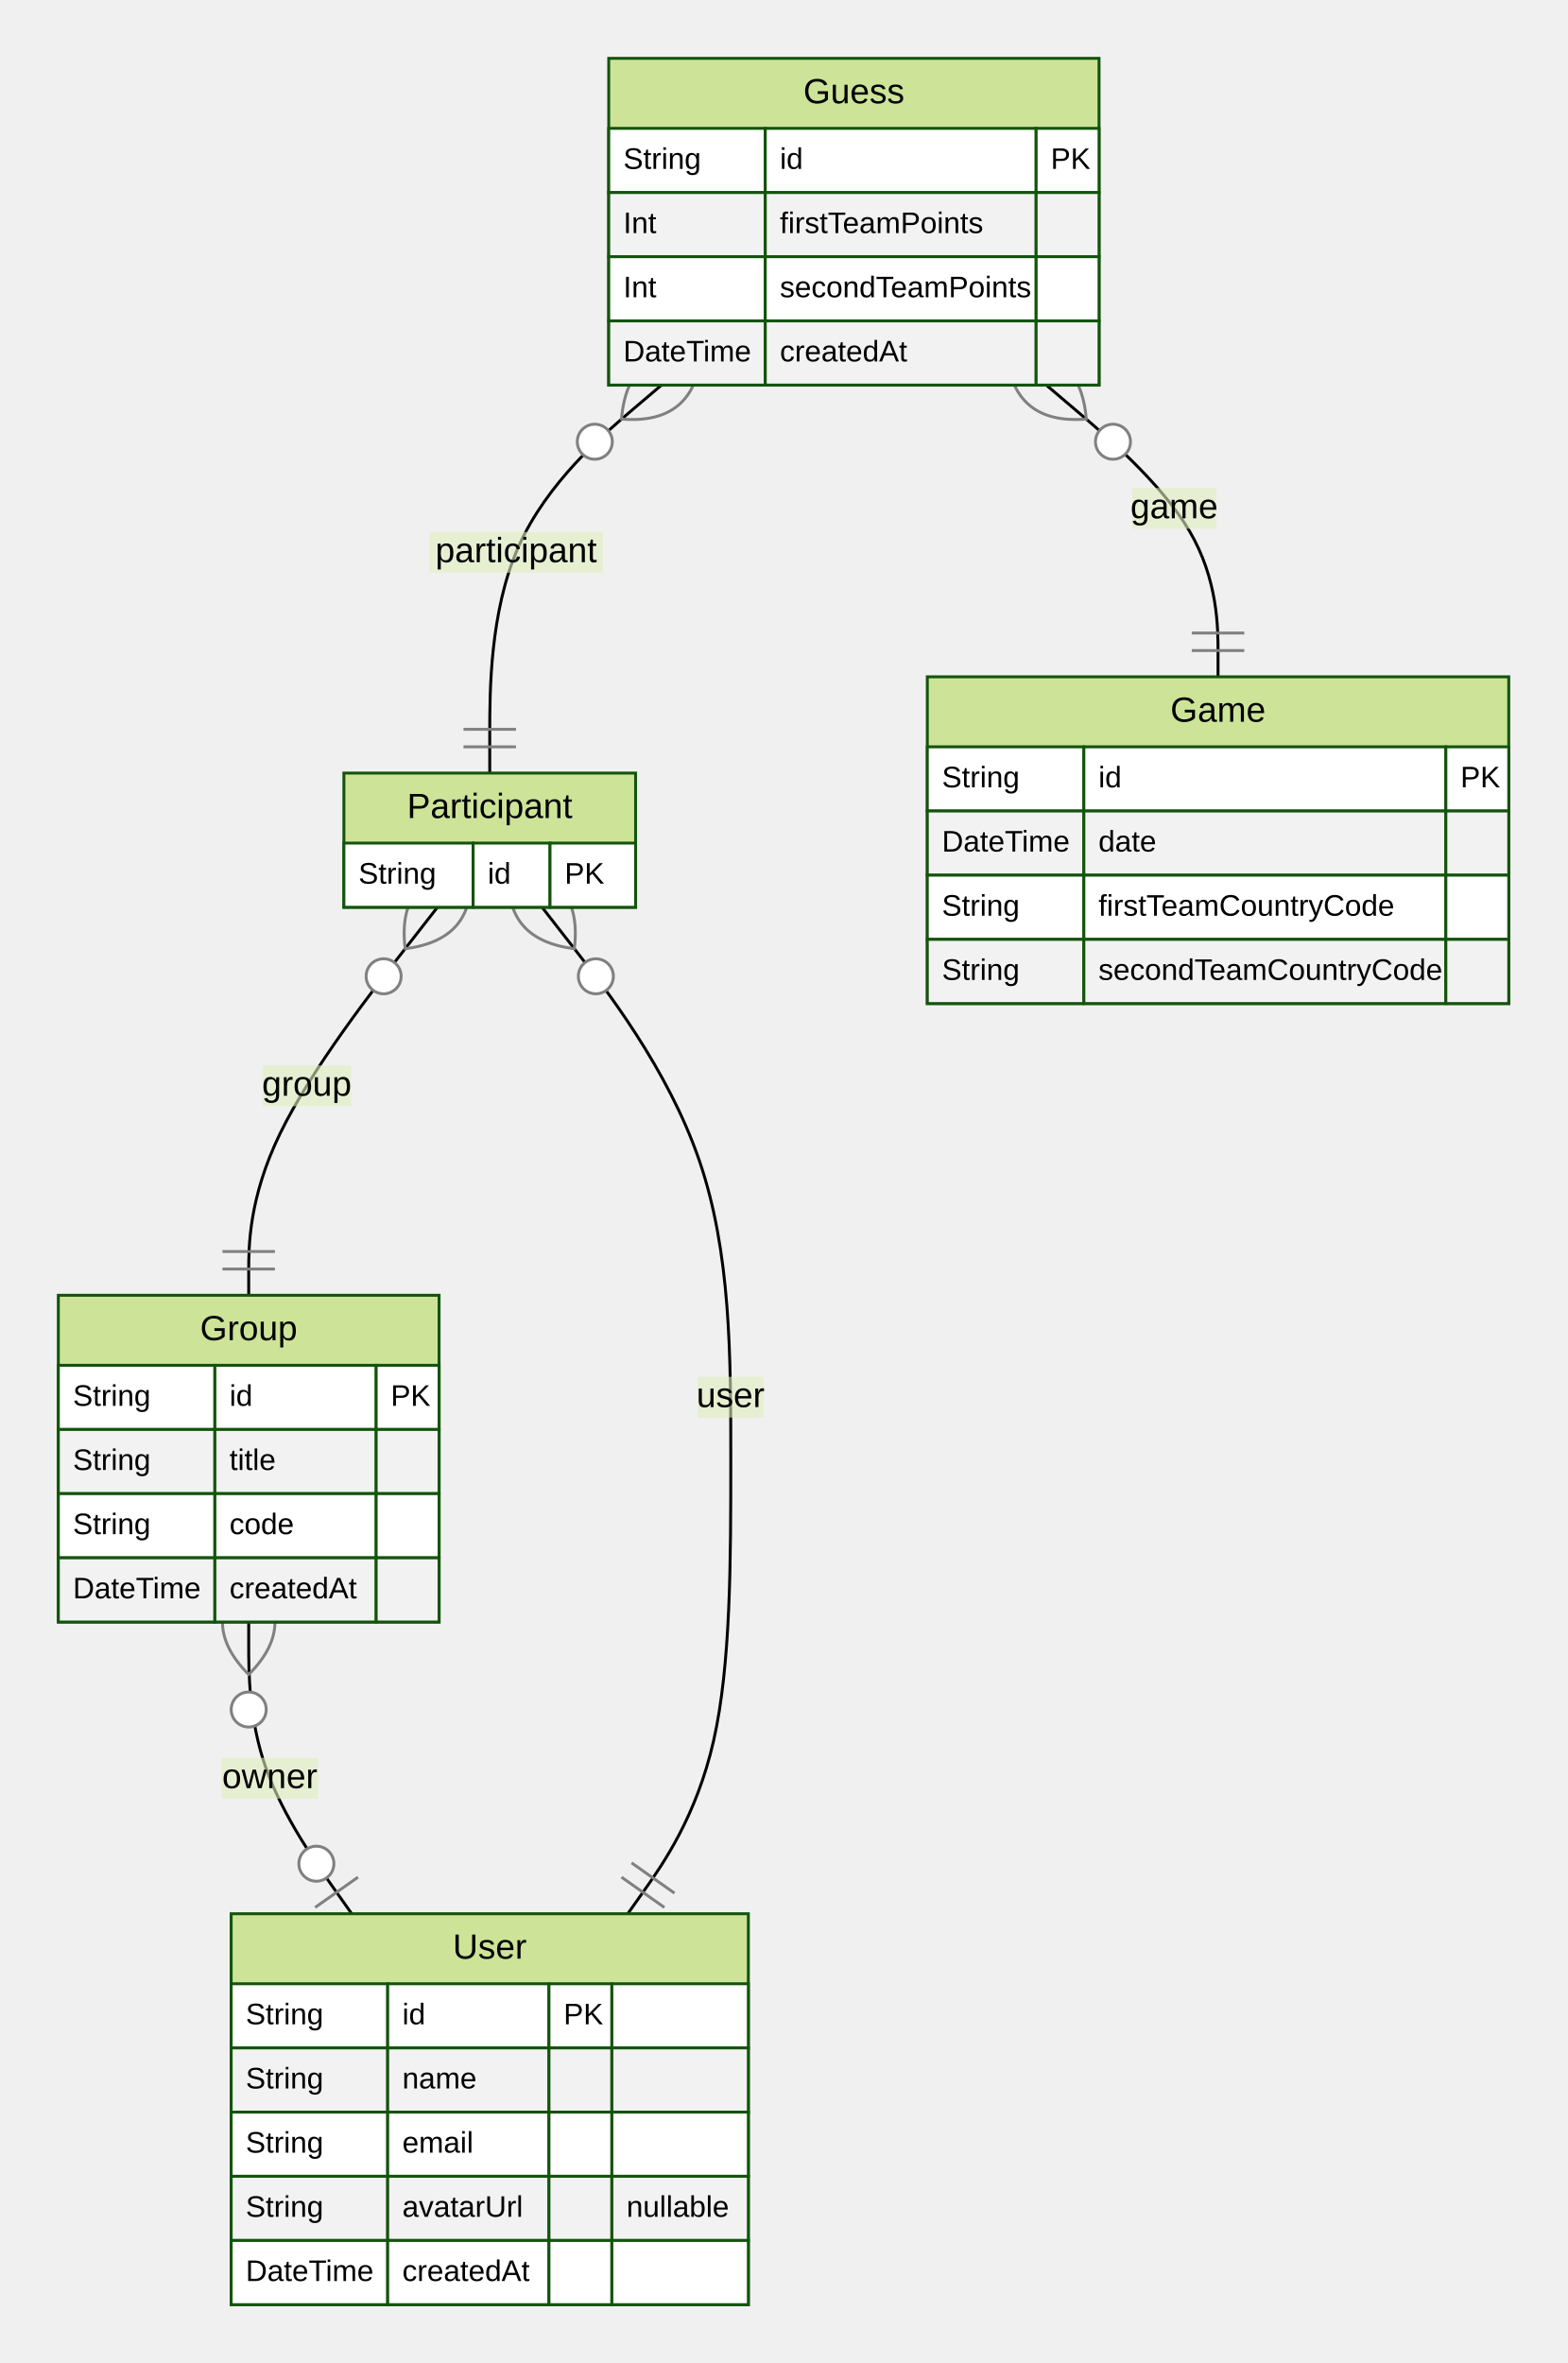
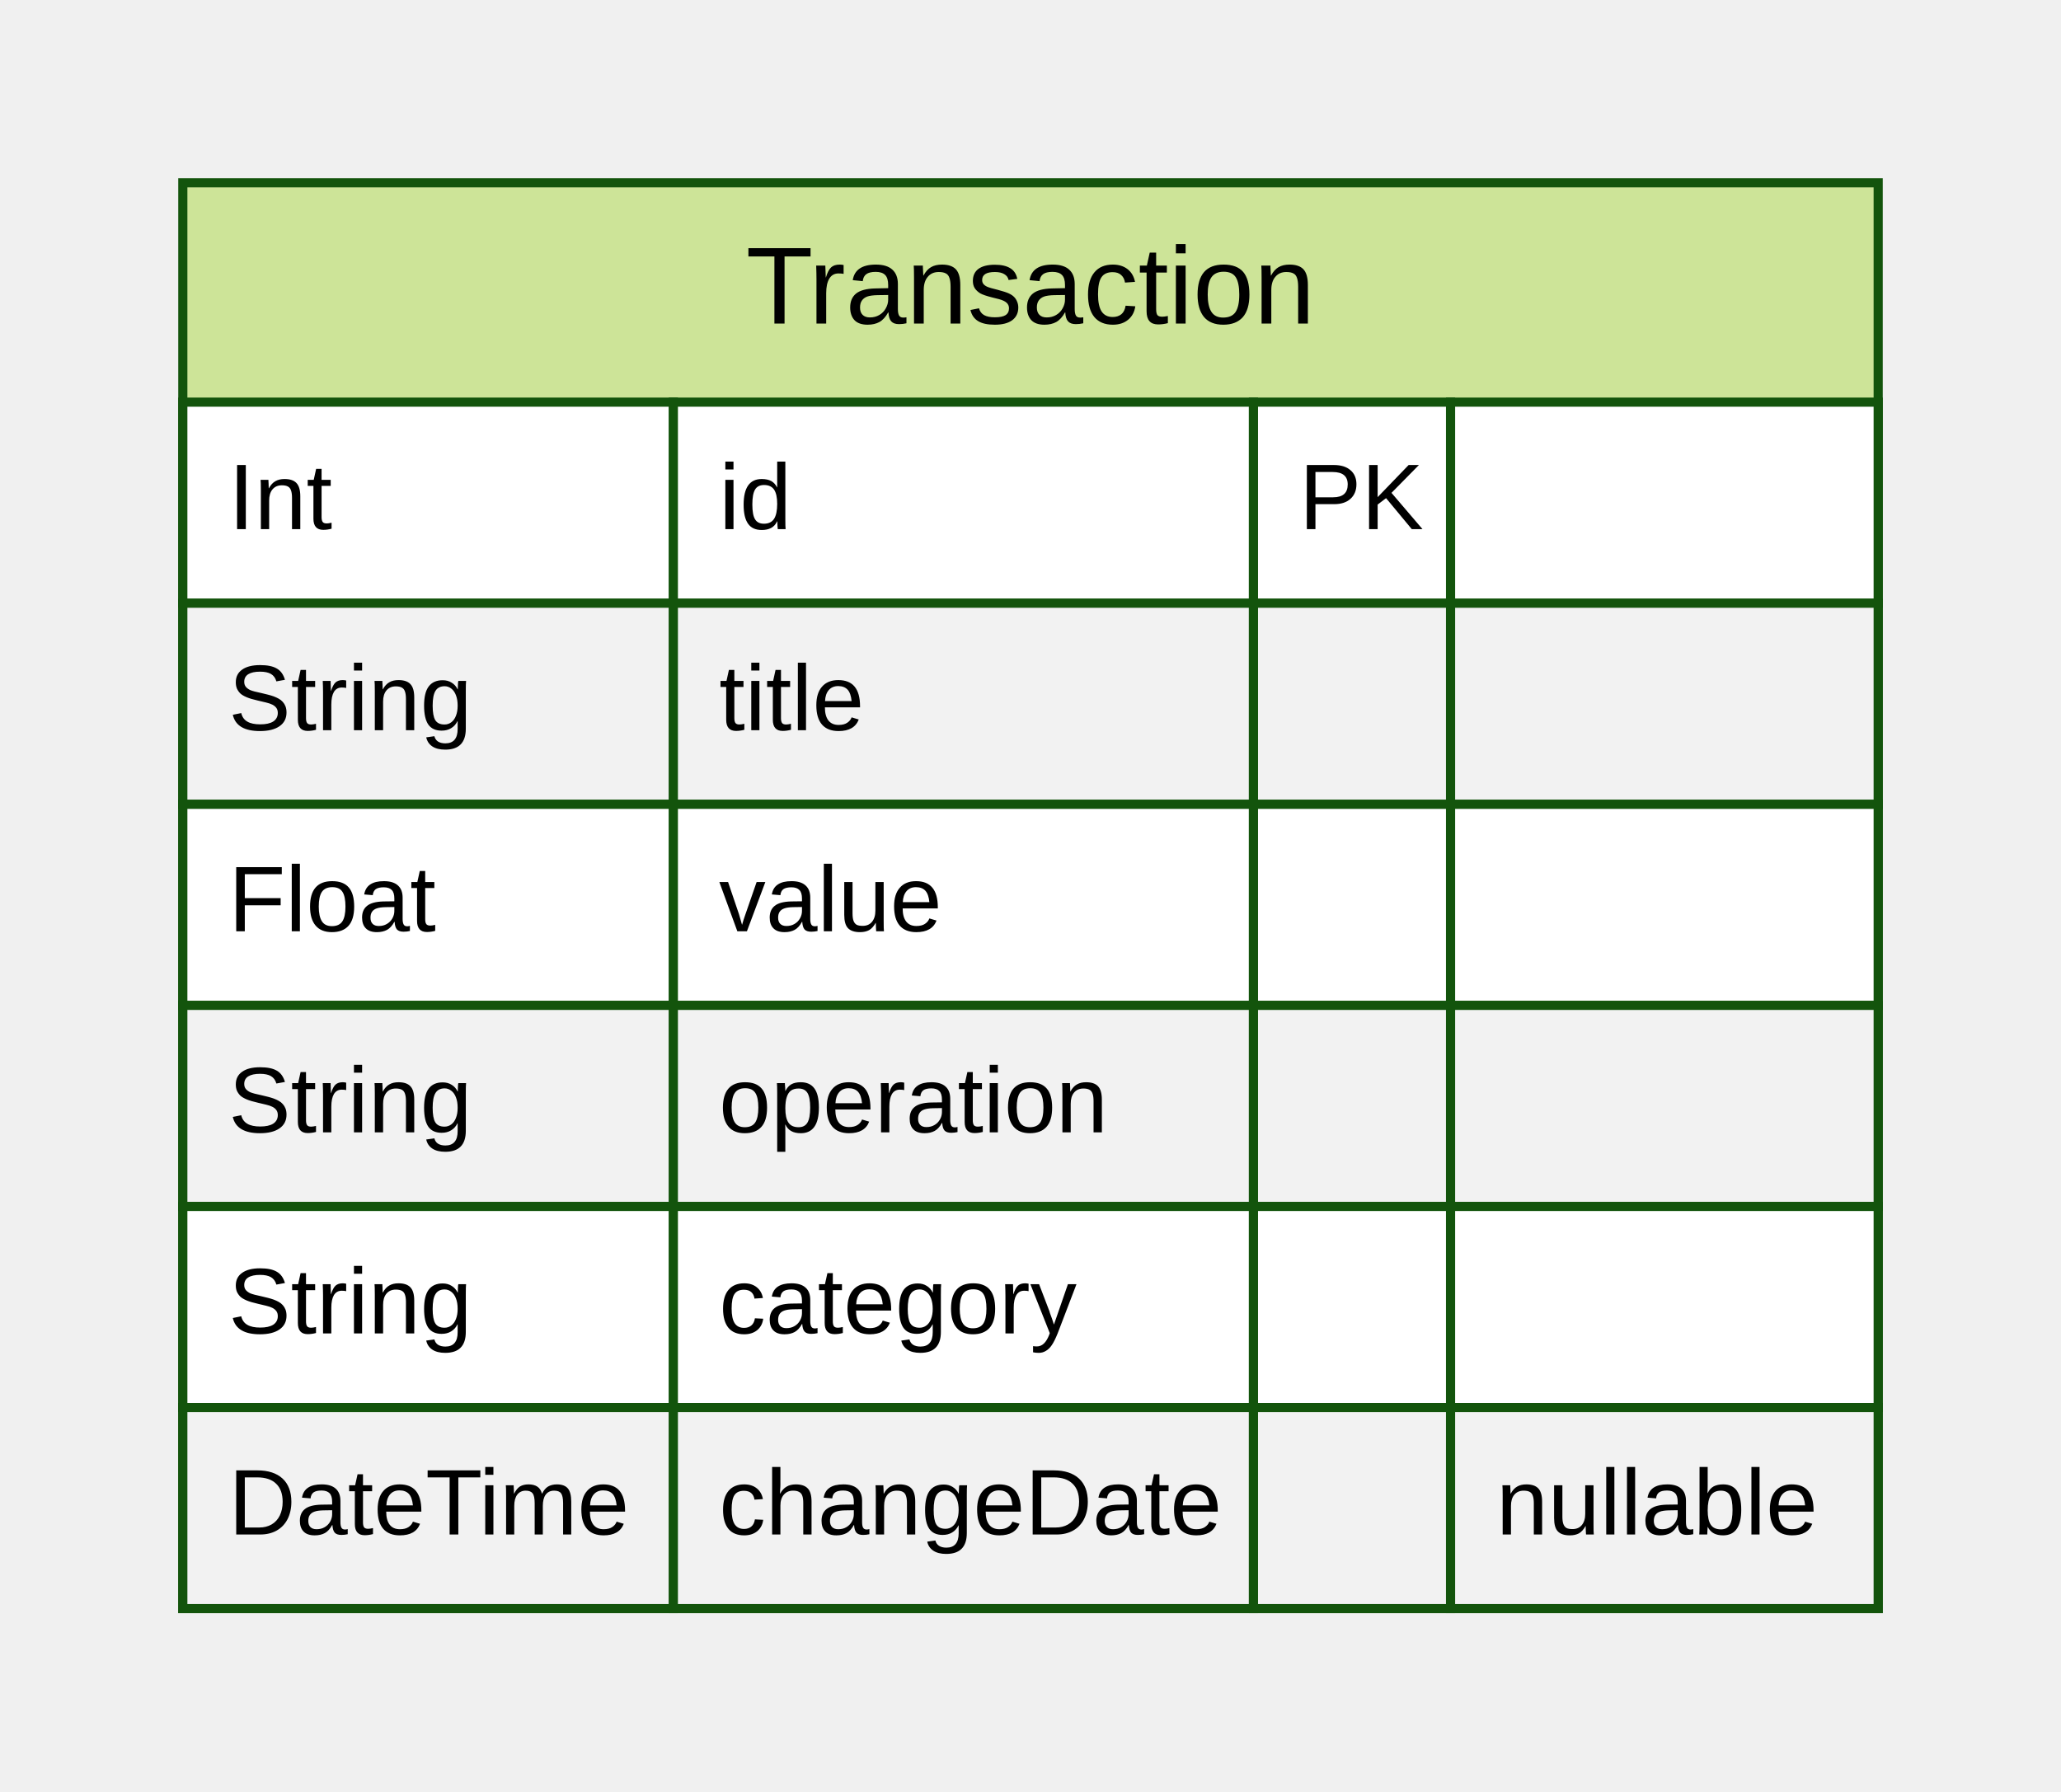
- <svg xmlns="http://www.w3.org/2000/svg" aria-labelledby="chart-title-mermaid-0 chart-desc-mermaid-0" role="img" viewBox="0 0 537.207 810" style="max-width: 537.207px; background-color: white;" width="100%" id="mermaid-0">
+ <svg xmlns="http://www.w3.org/2000/svg" aria-labelledby="chart-title-mermaid-0 chart-desc-mermaid-0" role="img" viewBox="0 0 225.469 196" style="max-width: 225.469px; background-color: white;" width="100%" id="mermaid-0">
  <style>#mermaid-0 {font-family:"trebuchet ms",verdana,arial,sans-serif;font-size:16px;fill:#000000;}#mermaid-0 .error-icon{fill:#552222;}#mermaid-0 .error-text{fill:#552222;stroke:#552222;}#mermaid-0 .edge-thickness-normal{stroke-width:2px;}#mermaid-0 .edge-thickness-thick{stroke-width:3.5px;}#mermaid-0 .edge-pattern-solid{stroke-dasharray:0;}#mermaid-0 .edge-pattern-dashed{stroke-dasharray:3;}#mermaid-0 .edge-pattern-dotted{stroke-dasharray:2;}#mermaid-0 .marker{fill:#000000;stroke:#000000;}#mermaid-0 .marker.cross{stroke:#000000;}#mermaid-0 svg{font-family:"trebuchet ms",verdana,arial,sans-serif;font-size:16px;}#mermaid-0 .entityBox{fill:#cde498;stroke:#13540c;}#mermaid-0 .attributeBoxOdd{fill:#ffffff;stroke:#13540c;}#mermaid-0 .attributeBoxEven{fill:#f2f2f2;stroke:#13540c;}#mermaid-0 .relationshipLabelBox{fill:hsl(78.158, 58.462%, 84.51%);opacity:0.7;background-color:hsl(78.158, 58.462%, 84.51%);}#mermaid-0 .relationshipLabelBox rect{opacity:0.5;}#mermaid-0 .relationshipLine{stroke:#000000;}#mermaid-0 :root{--mermaid-font-family:"trebuchet ms",verdana,arial,sans-serif;}</style>
  <g />
  <defs>
    <marker orient="auto" markerHeight="18" markerWidth="18" refY="9" refX="0" id="ONLY_ONE_START">
      <path d="M9,0 L9,18 M15,0 L15,18" fill="none" stroke="gray" />
    </marker>
  </defs>
  <defs>
    <marker orient="auto" markerHeight="18" markerWidth="18" refY="9" refX="18" id="ONLY_ONE_END">
      <path d="M3,0 L3,18 M9,0 L9,18" fill="none" stroke="gray" />
    </marker>
  </defs>
  <defs>
    <marker orient="auto" markerHeight="18" markerWidth="30" refY="9" refX="0" id="ZERO_OR_ONE_START">
      <circle r="6" cy="9" cx="21" fill="white" stroke="gray" />
      <path d="M9,0 L9,18" fill="none" stroke="gray" />
    </marker>
  </defs>
  <defs>
    <marker orient="auto" markerHeight="18" markerWidth="30" refY="9" refX="30" id="ZERO_OR_ONE_END">
      <circle r="6" cy="9" cx="9" fill="white" stroke="gray" />
      <path d="M21,0 L21,18" fill="none" stroke="gray" />
    </marker>
  </defs>
  <defs>
    <marker orient="auto" markerHeight="36" markerWidth="45" refY="18" refX="18" id="ONE_OR_MORE_START">
      <path d="M0,18 Q 18,0 36,18 Q 18,36 0,18 M42,9 L42,27" fill="none" stroke="gray" />
    </marker>
  </defs>
  <defs>
    <marker orient="auto" markerHeight="36" markerWidth="45" refY="18" refX="27" id="ONE_OR_MORE_END">
      <path d="M3,9 L3,27 M9,18 Q27,0 45,18 Q27,36 9,18" fill="none" stroke="gray" />
    </marker>
  </defs>
  <defs>
    <marker orient="auto" markerHeight="36" markerWidth="57" refY="18" refX="18" id="ZERO_OR_MORE_START">
      <circle r="6" cy="18" cx="48" fill="white" stroke="gray" />
      <path d="M0,18 Q18,0 36,18 Q18,36 0,18" fill="none" stroke="gray" />
    </marker>
  </defs>
  <defs>
    <marker orient="auto" markerHeight="36" markerWidth="57" refY="18" refX="39" id="ZERO_OR_MORE_END">
      <circle r="6" cy="18" cx="9" fill="white" stroke="gray" />
      <path d="M21,18 Q39,0 57,18 Q39,36 21,18" fill="none" stroke="gray" />
    </marker>
  </defs>
-   <path marker-start="url(#ZERO_OR_MORE_START)" marker-end="url(#ZERO_OR_ONE_END)" fill="none" stroke="gray" d="M85.258,556L85.258,564.333C85.258,572.667,85.258,589.333,91.143,606C97.028,622.667,108.799,639.333,114.684,647.667L120.569,656" class="er relationshipLine" />
-   <path marker-start="url(#ZERO_OR_MORE_START)" marker-end="url(#ONLY_ONE_END)" fill="none" stroke="gray" d="M185.816,311L196.599,324.833C207.382,338.667,228.949,366.333,239.732,397.833C250.516,429.333,250.516,464.667,250.516,500C250.516,535.333,250.516,570.667,244.63,596.667C238.745,622.667,226.975,639.333,221.089,647.667L215.204,656" class="er relationshipLine" />
-   <path marker-start="url(#ZERO_OR_MORE_START)" marker-end="url(#ONLY_ONE_END)" fill="none" stroke="gray" d="M149.958,311L139.174,324.833C128.391,338.667,106.824,366.333,96.041,388.5C85.258,410.667,85.258,427.333,85.258,435.667L85.258,444" class="er relationshipLine" />
-   <path marker-start="url(#ZERO_OR_MORE_START)" marker-end="url(#ONLY_ONE_END)" fill="none" stroke="gray" d="M226.769,132L216.955,140.333C207.141,148.667,187.514,165.333,177.7,187.5C167.887,209.667,167.887,237.333,167.887,251.167L167.887,265" class="er relationshipLine" />
-   <path marker-start="url(#ZERO_OR_MORE_START)" marker-end="url(#ONLY_ONE_END)" fill="none" stroke="gray" d="M358.665,132L368.478,140.333C378.292,148.667,397.92,165.333,407.733,182C417.547,198.667,417.547,215.333,417.547,223.667L417.547,232" class="er relationshipLine" />
-   <g transform="translate(20,444 )" id="Group">
-     <rect height="112" width="130.516" y="0" x="0" stroke="gray" fill-opacity="100%" fill="honeydew" class="er entityBox" />
-     <text transform="translate(65.25781,12)" style="font-family: &quot;trebuchet ms&quot;, verdana, arial, sans-serif;; font-size: 12px" text-anchor="middle" dominant-baseline="middle" y="0" x="0" id="entity-Group" class="er entityLabel">Group</text>
+   <g transform="translate(20,20 )" id="Transaction">
+     <rect height="156" width="185.469" y="0" x="0" stroke="gray" fill-opacity="100%" fill="honeydew" class="er entityBox" />
+     <text transform="translate(92.73438,12)" style="font-family: &quot;trebuchet ms&quot;, verdana, arial, sans-serif;; font-size: 12px" text-anchor="middle" dominant-baseline="middle" y="0" x="0" id="entity-Transaction" class="er entityLabel">Transaction</text>
    <rect height="22" width="53.664" y="24" x="0" stroke="gray" fill-opacity="100%" fill="honeydew" class="er attributeBoxOdd" />
-     <text transform="translate(5,35)" style="font-family: &quot;trebuchet ms&quot;, verdana, arial, sans-serif;; font-size: 10.2px" text-anchor="left" dominant-baseline="middle" y="0" x="0" id="entity-Group-attr-1-type" class="er entityLabel">String</text>
-     <rect height="22" width="55.289" y="24" x="53.664" stroke="gray" fill-opacity="100%" fill="honeydew" class="er attributeBoxOdd" />
-     <text transform="translate(58.66406,35)" style="font-family: &quot;trebuchet ms&quot;, verdana, arial, sans-serif;; font-size: 10.2px" text-anchor="left" dominant-baseline="middle" y="0" x="0" id="entity-Group-attr-1-name" class="er entityLabel">id</text>
-     <rect height="22" width="21.562" y="24" x="108.953" stroke="gray" fill-opacity="100%" fill="honeydew" class="er attributeBoxOdd" />
-     <text transform="translate(113.9531,35)" style="font-family: &quot;trebuchet ms&quot;, verdana, arial, sans-serif;; font-size: 10.2px" text-anchor="left" dominant-baseline="middle" y="0" x="0" id="entity-Group-attr-1-key" class="er entityLabel">PK</text>
+     <text transform="translate(5,35)" style="font-family: &quot;trebuchet ms&quot;, verdana, arial, sans-serif;; font-size: 10.2px" text-anchor="left" dominant-baseline="middle" y="0" x="0" id="entity-Transaction-attr-1-type" class="er entityLabel">Int</text>
+     <rect height="22" width="63.461" y="24" x="53.664" stroke="gray" fill-opacity="100%" fill="honeydew" class="er attributeBoxOdd" />
+     <text transform="translate(58.66406,35)" style="font-family: &quot;trebuchet ms&quot;, verdana, arial, sans-serif;; font-size: 10.2px" text-anchor="left" dominant-baseline="middle" y="0" x="0" id="entity-Transaction-attr-1-name" class="er entityLabel">id</text>
+     <rect height="22" width="21.562" y="24" x="117.125" stroke="gray" fill-opacity="100%" fill="honeydew" class="er attributeBoxOdd" />
+     <text transform="translate(122.125,35)" style="font-family: &quot;trebuchet ms&quot;, verdana, arial, sans-serif;; font-size: 10.2px" text-anchor="left" dominant-baseline="middle" y="0" x="0" id="entity-Transaction-attr-1-key" class="er entityLabel">PK</text>
+     <rect height="22" width="46.781" y="24" x="138.688" stroke="gray" fill-opacity="100%" fill="honeydew" class="er attributeBoxOdd" />
+     <text transform="translate(143.6875,35)" style="font-family: &quot;trebuchet ms&quot;, verdana, arial, sans-serif;; font-size: 10.2px" text-anchor="left" dominant-baseline="middle" y="0" x="0" id="entity-Transaction-attr-1-comment" class="er entityLabel" />
    <rect height="22" width="53.664" y="46" x="0" stroke="gray" fill-opacity="100%" fill="honeydew" class="er attributeBoxEven" />
-     <text transform="translate(5,57)" style="font-family: &quot;trebuchet ms&quot;, verdana, arial, sans-serif;; font-size: 10.2px" text-anchor="left" dominant-baseline="middle" y="0" x="0" id="entity-Group-attr-2-type" class="er entityLabel">String</text>
-     <rect height="22" width="55.289" y="46" x="53.664" stroke="gray" fill-opacity="100%" fill="honeydew" class="er attributeBoxEven" />
-     <text transform="translate(58.66406,57)" style="font-family: &quot;trebuchet ms&quot;, verdana, arial, sans-serif;; font-size: 10.2px" text-anchor="left" dominant-baseline="middle" y="0" x="0" id="entity-Group-attr-2-name" class="er entityLabel">title</text>
-     <rect height="22" width="21.562" y="46" x="108.953" stroke="gray" fill-opacity="100%" fill="honeydew" class="er attributeBoxEven" />
-     <text transform="translate(113.9531,57)" style="font-family: &quot;trebuchet ms&quot;, verdana, arial, sans-serif;; font-size: 10.2px" text-anchor="left" dominant-baseline="middle" y="0" x="0" id="entity-Group-attr-2-key" class="er entityLabel" />
+     <text transform="translate(5,57)" style="font-family: &quot;trebuchet ms&quot;, verdana, arial, sans-serif;; font-size: 10.2px" text-anchor="left" dominant-baseline="middle" y="0" x="0" id="entity-Transaction-attr-2-type" class="er entityLabel">String</text>
+     <rect height="22" width="63.461" y="46" x="53.664" stroke="gray" fill-opacity="100%" fill="honeydew" class="er attributeBoxEven" />
+     <text transform="translate(58.66406,57)" style="font-family: &quot;trebuchet ms&quot;, verdana, arial, sans-serif;; font-size: 10.2px" text-anchor="left" dominant-baseline="middle" y="0" x="0" id="entity-Transaction-attr-2-name" class="er entityLabel">title</text>
+     <rect height="22" width="21.562" y="46" x="117.125" stroke="gray" fill-opacity="100%" fill="honeydew" class="er attributeBoxEven" />
+     <text transform="translate(122.125,57)" style="font-family: &quot;trebuchet ms&quot;, verdana, arial, sans-serif;; font-size: 10.2px" text-anchor="left" dominant-baseline="middle" y="0" x="0" id="entity-Transaction-attr-2-key" class="er entityLabel" />
+     <rect height="22" width="46.781" y="46" x="138.688" stroke="gray" fill-opacity="100%" fill="honeydew" class="er attributeBoxEven" />
+     <text transform="translate(143.6875,57)" style="font-family: &quot;trebuchet ms&quot;, verdana, arial, sans-serif;; font-size: 10.2px" text-anchor="left" dominant-baseline="middle" y="0" x="0" id="entity-Transaction-attr-2-comment" class="er entityLabel" />
    <rect height="22" width="53.664" y="68" x="0" stroke="gray" fill-opacity="100%" fill="honeydew" class="er attributeBoxOdd" />
-     <text transform="translate(5,79)" style="font-family: &quot;trebuchet ms&quot;, verdana, arial, sans-serif;; font-size: 10.2px" text-anchor="left" dominant-baseline="middle" y="0" x="0" id="entity-Group-attr-3-type" class="er entityLabel">String</text>
-     <rect height="22" width="55.289" y="68" x="53.664" stroke="gray" fill-opacity="100%" fill="honeydew" class="er attributeBoxOdd" />
-     <text transform="translate(58.66406,79)" style="font-family: &quot;trebuchet ms&quot;, verdana, arial, sans-serif;; font-size: 10.2px" text-anchor="left" dominant-baseline="middle" y="0" x="0" id="entity-Group-attr-3-name" class="er entityLabel">code</text>
-     <rect height="22" width="21.562" y="68" x="108.953" stroke="gray" fill-opacity="100%" fill="honeydew" class="er attributeBoxOdd" />
-     <text transform="translate(113.9531,79)" style="font-family: &quot;trebuchet ms&quot;, verdana, arial, sans-serif;; font-size: 10.2px" text-anchor="left" dominant-baseline="middle" y="0" x="0" id="entity-Group-attr-3-key" class="er entityLabel" />
+     <text transform="translate(5,79)" style="font-family: &quot;trebuchet ms&quot;, verdana, arial, sans-serif;; font-size: 10.2px" text-anchor="left" dominant-baseline="middle" y="0" x="0" id="entity-Transaction-attr-3-type" class="er entityLabel">Float</text>
+     <rect height="22" width="63.461" y="68" x="53.664" stroke="gray" fill-opacity="100%" fill="honeydew" class="er attributeBoxOdd" />
+     <text transform="translate(58.66406,79)" style="font-family: &quot;trebuchet ms&quot;, verdana, arial, sans-serif;; font-size: 10.2px" text-anchor="left" dominant-baseline="middle" y="0" x="0" id="entity-Transaction-attr-3-name" class="er entityLabel">value</text>
+     <rect height="22" width="21.562" y="68" x="117.125" stroke="gray" fill-opacity="100%" fill="honeydew" class="er attributeBoxOdd" />
+     <text transform="translate(122.125,79)" style="font-family: &quot;trebuchet ms&quot;, verdana, arial, sans-serif;; font-size: 10.2px" text-anchor="left" dominant-baseline="middle" y="0" x="0" id="entity-Transaction-attr-3-key" class="er entityLabel" />
+     <rect height="22" width="46.781" y="68" x="138.688" stroke="gray" fill-opacity="100%" fill="honeydew" class="er attributeBoxOdd" />
+     <text transform="translate(143.6875,79)" style="font-family: &quot;trebuchet ms&quot;, verdana, arial, sans-serif;; font-size: 10.2px" text-anchor="left" dominant-baseline="middle" y="0" x="0" id="entity-Transaction-attr-3-comment" class="er entityLabel" />
    <rect height="22" width="53.664" y="90" x="0" stroke="gray" fill-opacity="100%" fill="honeydew" class="er attributeBoxEven" />
-     <text transform="translate(5,101)" style="font-family: &quot;trebuchet ms&quot;, verdana, arial, sans-serif;; font-size: 10.2px" text-anchor="left" dominant-baseline="middle" y="0" x="0" id="entity-Group-attr-4-type" class="er entityLabel">DateTime</text>
-     <rect height="22" width="55.289" y="90" x="53.664" stroke="gray" fill-opacity="100%" fill="honeydew" class="er attributeBoxEven" />
-     <text transform="translate(58.66406,101)" style="font-family: &quot;trebuchet ms&quot;, verdana, arial, sans-serif;; font-size: 10.2px" text-anchor="left" dominant-baseline="middle" y="0" x="0" id="entity-Group-attr-4-name" class="er entityLabel">createdAt</text>
-     <rect height="22" width="21.562" y="90" x="108.953" stroke="gray" fill-opacity="100%" fill="honeydew" class="er attributeBoxEven" />
-     <text transform="translate(113.9531,101)" style="font-family: &quot;trebuchet ms&quot;, verdana, arial, sans-serif;; font-size: 10.2px" text-anchor="left" dominant-baseline="middle" y="0" x="0" id="entity-Group-attr-4-key" class="er entityLabel" />
+     <text transform="translate(5,101)" style="font-family: &quot;trebuchet ms&quot;, verdana, arial, sans-serif;; font-size: 10.2px" text-anchor="left" dominant-baseline="middle" y="0" x="0" id="entity-Transaction-attr-4-type" class="er entityLabel">String</text>
+     <rect height="22" width="63.461" y="90" x="53.664" stroke="gray" fill-opacity="100%" fill="honeydew" class="er attributeBoxEven" />
+     <text transform="translate(58.66406,101)" style="font-family: &quot;trebuchet ms&quot;, verdana, arial, sans-serif;; font-size: 10.2px" text-anchor="left" dominant-baseline="middle" y="0" x="0" id="entity-Transaction-attr-4-name" class="er entityLabel">operation</text>
+     <rect height="22" width="21.562" y="90" x="117.125" stroke="gray" fill-opacity="100%" fill="honeydew" class="er attributeBoxEven" />
+     <text transform="translate(122.125,101)" style="font-family: &quot;trebuchet ms&quot;, verdana, arial, sans-serif;; font-size: 10.2px" text-anchor="left" dominant-baseline="middle" y="0" x="0" id="entity-Transaction-attr-4-key" class="er entityLabel" />
+     <rect height="22" width="46.781" y="90" x="138.688" stroke="gray" fill-opacity="100%" fill="honeydew" class="er attributeBoxEven" />
+     <text transform="translate(143.6875,101)" style="font-family: &quot;trebuchet ms&quot;, verdana, arial, sans-serif;; font-size: 10.2px" text-anchor="left" dominant-baseline="middle" y="0" x="0" id="entity-Transaction-attr-4-comment" class="er entityLabel" />
+     <rect height="22" width="53.664" y="112" x="0" stroke="gray" fill-opacity="100%" fill="honeydew" class="er attributeBoxOdd" />
+     <text transform="translate(5,123)" style="font-family: &quot;trebuchet ms&quot;, verdana, arial, sans-serif;; font-size: 10.2px" text-anchor="left" dominant-baseline="middle" y="0" x="0" id="entity-Transaction-attr-5-type" class="er entityLabel">String</text>
+     <rect height="22" width="63.461" y="112" x="53.664" stroke="gray" fill-opacity="100%" fill="honeydew" class="er attributeBoxOdd" />
+     <text transform="translate(58.66406,123)" style="font-family: &quot;trebuchet ms&quot;, verdana, arial, sans-serif;; font-size: 10.2px" text-anchor="left" dominant-baseline="middle" y="0" x="0" id="entity-Transaction-attr-5-name" class="er entityLabel">category</text>
+     <rect height="22" width="21.562" y="112" x="117.125" stroke="gray" fill-opacity="100%" fill="honeydew" class="er attributeBoxOdd" />
+     <text transform="translate(122.125,123)" style="font-family: &quot;trebuchet ms&quot;, verdana, arial, sans-serif;; font-size: 10.2px" text-anchor="left" dominant-baseline="middle" y="0" x="0" id="entity-Transaction-attr-5-key" class="er entityLabel" />
+     <rect height="22" width="46.781" y="112" x="138.688" stroke="gray" fill-opacity="100%" fill="honeydew" class="er attributeBoxOdd" />
+     <text transform="translate(143.6875,123)" style="font-family: &quot;trebuchet ms&quot;, verdana, arial, sans-serif;; font-size: 10.2px" text-anchor="left" dominant-baseline="middle" y="0" x="0" id="entity-Transaction-attr-5-comment" class="er entityLabel" />
+     <rect height="22" width="53.664" y="134" x="0" stroke="gray" fill-opacity="100%" fill="honeydew" class="er attributeBoxEven" />
+     <text transform="translate(5,145)" style="font-family: &quot;trebuchet ms&quot;, verdana, arial, sans-serif;; font-size: 10.2px" text-anchor="left" dominant-baseline="middle" y="0" x="0" id="entity-Transaction-attr-6-type" class="er entityLabel">DateTime</text>
+     <rect height="22" width="63.461" y="134" x="53.664" stroke="gray" fill-opacity="100%" fill="honeydew" class="er attributeBoxEven" />
+     <text transform="translate(58.66406,145)" style="font-family: &quot;trebuchet ms&quot;, verdana, arial, sans-serif;; font-size: 10.2px" text-anchor="left" dominant-baseline="middle" y="0" x="0" id="entity-Transaction-attr-6-name" class="er entityLabel">changeDate</text>
+     <rect height="22" width="21.562" y="134" x="117.125" stroke="gray" fill-opacity="100%" fill="honeydew" class="er attributeBoxEven" />
+     <text transform="translate(122.125,145)" style="font-family: &quot;trebuchet ms&quot;, verdana, arial, sans-serif;; font-size: 10.2px" text-anchor="left" dominant-baseline="middle" y="0" x="0" id="entity-Transaction-attr-6-key" class="er entityLabel" />
+     <rect height="22" width="46.781" y="134" x="138.688" stroke="gray" fill-opacity="100%" fill="honeydew" class="er attributeBoxEven" />
+     <text transform="translate(143.6875,145)" style="font-family: &quot;trebuchet ms&quot;, verdana, arial, sans-serif;; font-size: 10.2px" text-anchor="left" dominant-baseline="middle" y="0" x="0" id="entity-Transaction-attr-6-comment" class="er entityLabel">nullable</text>
  </g>
-   <g transform="translate(117.8867,265 )" id="Participant">
-     <rect height="46" width="100" y="0" x="0" stroke="gray" fill-opacity="100%" fill="honeydew" class="er entityBox" />
-     <text transform="translate(50,12)" style="font-family: &quot;trebuchet ms&quot;, verdana, arial, sans-serif;; font-size: 12px" text-anchor="middle" dominant-baseline="middle" y="0" x="0" id="entity-Participant" class="er entityLabel">Participant</text>
-     <rect height="22" width="44.297" y="24" x="0" stroke="gray" fill-opacity="100%" fill="honeydew" class="er attributeBoxOdd" />
-     <text transform="translate(5,35)" style="font-family: &quot;trebuchet ms&quot;, verdana, arial, sans-serif;; font-size: 10.2px" text-anchor="left" dominant-baseline="middle" y="0" x="0" id="entity-Participant-attr-1-type" class="er entityLabel">String</text>
-     <rect height="22" width="26.367" y="24" x="44.297" stroke="gray" fill-opacity="100%" fill="honeydew" class="er attributeBoxOdd" />
-     <text transform="translate(49.29688,35)" style="font-family: &quot;trebuchet ms&quot;, verdana, arial, sans-serif;; font-size: 10.2px" text-anchor="left" dominant-baseline="middle" y="0" x="0" id="entity-Participant-attr-1-name" class="er entityLabel">id</text>
-     <rect height="22" width="29.336" y="24" x="70.664" stroke="gray" fill-opacity="100%" fill="honeydew" class="er attributeBoxOdd" />
-     <text transform="translate(75.66406,35)" style="font-family: &quot;trebuchet ms&quot;, verdana, arial, sans-serif;; font-size: 10.2px" text-anchor="left" dominant-baseline="middle" y="0" x="0" id="entity-Participant-attr-1-key" class="er entityLabel">PK</text>
-   </g>
-   <g transform="translate(79.23828,656 )" id="User">
-     <rect height="134" width="177.297" y="0" x="0" stroke="gray" fill-opacity="100%" fill="honeydew" class="er entityBox" />
-     <text transform="translate(88.64844,12)" style="font-family: &quot;trebuchet ms&quot;, verdana, arial, sans-serif;; font-size: 12px" text-anchor="middle" dominant-baseline="middle" y="0" x="0" id="entity-User" class="er entityLabel">User</text>
-     <rect height="22" width="53.664" y="24" x="0" stroke="gray" fill-opacity="100%" fill="honeydew" class="er attributeBoxOdd" />
-     <text transform="translate(5,35)" style="font-family: &quot;trebuchet ms&quot;, verdana, arial, sans-serif;; font-size: 10.2px" text-anchor="left" dominant-baseline="middle" y="0" x="0" id="entity-User-attr-1-type" class="er entityLabel">String</text>
-     <rect height="22" width="55.289" y="24" x="53.664" stroke="gray" fill-opacity="100%" fill="honeydew" class="er attributeBoxOdd" />
-     <text transform="translate(58.66406,35)" style="font-family: &quot;trebuchet ms&quot;, verdana, arial, sans-serif;; font-size: 10.2px" text-anchor="left" dominant-baseline="middle" y="0" x="0" id="entity-User-attr-1-name" class="er entityLabel">id</text>
-     <rect height="22" width="21.562" y="24" x="108.953" stroke="gray" fill-opacity="100%" fill="honeydew" class="er attributeBoxOdd" />
-     <text transform="translate(113.9531,35)" style="font-family: &quot;trebuchet ms&quot;, verdana, arial, sans-serif;; font-size: 10.2px" text-anchor="left" dominant-baseline="middle" y="0" x="0" id="entity-User-attr-1-key" class="er entityLabel">PK</text>
-     <rect height="22" width="46.781" y="24" x="130.516" stroke="gray" fill-opacity="100%" fill="honeydew" class="er attributeBoxOdd" />
-     <text transform="translate(135.5156,35)" style="font-family: &quot;trebuchet ms&quot;, verdana, arial, sans-serif;; font-size: 10.2px" text-anchor="left" dominant-baseline="middle" y="0" x="0" id="entity-User-attr-1-comment" class="er entityLabel" />
-     <rect height="22" width="53.664" y="46" x="0" stroke="gray" fill-opacity="100%" fill="honeydew" class="er attributeBoxEven" />
-     <text transform="translate(5,57)" style="font-family: &quot;trebuchet ms&quot;, verdana, arial, sans-serif;; font-size: 10.2px" text-anchor="left" dominant-baseline="middle" y="0" x="0" id="entity-User-attr-2-type" class="er entityLabel">String</text>
-     <rect height="22" width="55.289" y="46" x="53.664" stroke="gray" fill-opacity="100%" fill="honeydew" class="er attributeBoxEven" />
-     <text transform="translate(58.66406,57)" style="font-family: &quot;trebuchet ms&quot;, verdana, arial, sans-serif;; font-size: 10.2px" text-anchor="left" dominant-baseline="middle" y="0" x="0" id="entity-User-attr-2-name" class="er entityLabel">name</text>
-     <rect height="22" width="21.562" y="46" x="108.953" stroke="gray" fill-opacity="100%" fill="honeydew" class="er attributeBoxEven" />
-     <text transform="translate(113.9531,57)" style="font-family: &quot;trebuchet ms&quot;, verdana, arial, sans-serif;; font-size: 10.2px" text-anchor="left" dominant-baseline="middle" y="0" x="0" id="entity-User-attr-2-key" class="er entityLabel" />
-     <rect height="22" width="46.781" y="46" x="130.516" stroke="gray" fill-opacity="100%" fill="honeydew" class="er attributeBoxEven" />
-     <text transform="translate(135.5156,57)" style="font-family: &quot;trebuchet ms&quot;, verdana, arial, sans-serif;; font-size: 10.2px" text-anchor="left" dominant-baseline="middle" y="0" x="0" id="entity-User-attr-2-comment" class="er entityLabel" />
-     <rect height="22" width="53.664" y="68" x="0" stroke="gray" fill-opacity="100%" fill="honeydew" class="er attributeBoxOdd" />
-     <text transform="translate(5,79)" style="font-family: &quot;trebuchet ms&quot;, verdana, arial, sans-serif;; font-size: 10.2px" text-anchor="left" dominant-baseline="middle" y="0" x="0" id="entity-User-attr-3-type" class="er entityLabel">String</text>
-     <rect height="22" width="55.289" y="68" x="53.664" stroke="gray" fill-opacity="100%" fill="honeydew" class="er attributeBoxOdd" />
-     <text transform="translate(58.66406,79)" style="font-family: &quot;trebuchet ms&quot;, verdana, arial, sans-serif;; font-size: 10.2px" text-anchor="left" dominant-baseline="middle" y="0" x="0" id="entity-User-attr-3-name" class="er entityLabel">email</text>
-     <rect height="22" width="21.562" y="68" x="108.953" stroke="gray" fill-opacity="100%" fill="honeydew" class="er attributeBoxOdd" />
-     <text transform="translate(113.9531,79)" style="font-family: &quot;trebuchet ms&quot;, verdana, arial, sans-serif;; font-size: 10.2px" text-anchor="left" dominant-baseline="middle" y="0" x="0" id="entity-User-attr-3-key" class="er entityLabel" />
-     <rect height="22" width="46.781" y="68" x="130.516" stroke="gray" fill-opacity="100%" fill="honeydew" class="er attributeBoxOdd" />
-     <text transform="translate(135.5156,79)" style="font-family: &quot;trebuchet ms&quot;, verdana, arial, sans-serif;; font-size: 10.2px" text-anchor="left" dominant-baseline="middle" y="0" x="0" id="entity-User-attr-3-comment" class="er entityLabel" />
-     <rect height="22" width="53.664" y="90" x="0" stroke="gray" fill-opacity="100%" fill="honeydew" class="er attributeBoxEven" />
-     <text transform="translate(5,101)" style="font-family: &quot;trebuchet ms&quot;, verdana, arial, sans-serif;; font-size: 10.2px" text-anchor="left" dominant-baseline="middle" y="0" x="0" id="entity-User-attr-4-type" class="er entityLabel">String</text>
-     <rect height="22" width="55.289" y="90" x="53.664" stroke="gray" fill-opacity="100%" fill="honeydew" class="er attributeBoxEven" />
-     <text transform="translate(58.66406,101)" style="font-family: &quot;trebuchet ms&quot;, verdana, arial, sans-serif;; font-size: 10.2px" text-anchor="left" dominant-baseline="middle" y="0" x="0" id="entity-User-attr-4-name" class="er entityLabel">avatarUrl</text>
-     <rect height="22" width="21.562" y="90" x="108.953" stroke="gray" fill-opacity="100%" fill="honeydew" class="er attributeBoxEven" />
-     <text transform="translate(113.9531,101)" style="font-family: &quot;trebuchet ms&quot;, verdana, arial, sans-serif;; font-size: 10.2px" text-anchor="left" dominant-baseline="middle" y="0" x="0" id="entity-User-attr-4-key" class="er entityLabel" />
-     <rect height="22" width="46.781" y="90" x="130.516" stroke="gray" fill-opacity="100%" fill="honeydew" class="er attributeBoxEven" />
-     <text transform="translate(135.5156,101)" style="font-family: &quot;trebuchet ms&quot;, verdana, arial, sans-serif;; font-size: 10.2px" text-anchor="left" dominant-baseline="middle" y="0" x="0" id="entity-User-attr-4-comment" class="er entityLabel">nullable</text>
-     <rect height="22" width="53.664" y="112" x="0" stroke="gray" fill-opacity="100%" fill="honeydew" class="er attributeBoxOdd" />
-     <text transform="translate(5,123)" style="font-family: &quot;trebuchet ms&quot;, verdana, arial, sans-serif;; font-size: 10.2px" text-anchor="left" dominant-baseline="middle" y="0" x="0" id="entity-User-attr-5-type" class="er entityLabel">DateTime</text>
-     <rect height="22" width="55.289" y="112" x="53.664" stroke="gray" fill-opacity="100%" fill="honeydew" class="er attributeBoxOdd" />
-     <text transform="translate(58.66406,123)" style="font-family: &quot;trebuchet ms&quot;, verdana, arial, sans-serif;; font-size: 10.2px" text-anchor="left" dominant-baseline="middle" y="0" x="0" id="entity-User-attr-5-name" class="er entityLabel">createdAt</text>
-     <rect height="22" width="21.562" y="112" x="108.953" stroke="gray" fill-opacity="100%" fill="honeydew" class="er attributeBoxOdd" />
-     <text transform="translate(113.9531,123)" style="font-family: &quot;trebuchet ms&quot;, verdana, arial, sans-serif;; font-size: 10.2px" text-anchor="left" dominant-baseline="middle" y="0" x="0" id="entity-User-attr-5-key" class="er entityLabel" />
-     <rect height="22" width="46.781" y="112" x="130.516" stroke="gray" fill-opacity="100%" fill="honeydew" class="er attributeBoxOdd" />
-     <text transform="translate(135.5156,123)" style="font-family: &quot;trebuchet ms&quot;, verdana, arial, sans-serif;; font-size: 10.2px" text-anchor="left" dominant-baseline="middle" y="0" x="0" id="entity-User-attr-5-comment" class="er entityLabel" />
-   </g>
-   <g transform="translate(317.8867,232 )" id="Game">
-     <rect height="112" width="199.32" y="0" x="0" stroke="gray" fill-opacity="100%" fill="honeydew" class="er entityBox" />
-     <text transform="translate(99.66016,12)" style="font-family: &quot;trebuchet ms&quot;, verdana, arial, sans-serif;; font-size: 12px" text-anchor="middle" dominant-baseline="middle" y="0" x="0" id="entity-Game" class="er entityLabel">Game</text>
-     <rect height="22" width="53.664" y="24" x="0" stroke="gray" fill-opacity="100%" fill="honeydew" class="er attributeBoxOdd" />
-     <text transform="translate(5,35)" style="font-family: &quot;trebuchet ms&quot;, verdana, arial, sans-serif;; font-size: 10.2px" text-anchor="left" dominant-baseline="middle" y="0" x="0" id="entity-Game-attr-1-type" class="er entityLabel">String</text>
-     <rect height="22" width="124.094" y="24" x="53.664" stroke="gray" fill-opacity="100%" fill="honeydew" class="er attributeBoxOdd" />
-     <text transform="translate(58.66406,35)" style="font-family: &quot;trebuchet ms&quot;, verdana, arial, sans-serif;; font-size: 10.2px" text-anchor="left" dominant-baseline="middle" y="0" x="0" id="entity-Game-attr-1-name" class="er entityLabel">id</text>
-     <rect height="22" width="21.562" y="24" x="177.758" stroke="gray" fill-opacity="100%" fill="honeydew" class="er attributeBoxOdd" />
-     <text transform="translate(182.7578,35)" style="font-family: &quot;trebuchet ms&quot;, verdana, arial, sans-serif;; font-size: 10.2px" text-anchor="left" dominant-baseline="middle" y="0" x="0" id="entity-Game-attr-1-key" class="er entityLabel">PK</text>
-     <rect height="22" width="53.664" y="46" x="0" stroke="gray" fill-opacity="100%" fill="honeydew" class="er attributeBoxEven" />
-     <text transform="translate(5,57)" style="font-family: &quot;trebuchet ms&quot;, verdana, arial, sans-serif;; font-size: 10.2px" text-anchor="left" dominant-baseline="middle" y="0" x="0" id="entity-Game-attr-2-type" class="er entityLabel">DateTime</text>
-     <rect height="22" width="124.094" y="46" x="53.664" stroke="gray" fill-opacity="100%" fill="honeydew" class="er attributeBoxEven" />
-     <text transform="translate(58.66406,57)" style="font-family: &quot;trebuchet ms&quot;, verdana, arial, sans-serif;; font-size: 10.2px" text-anchor="left" dominant-baseline="middle" y="0" x="0" id="entity-Game-attr-2-name" class="er entityLabel">date</text>
-     <rect height="22" width="21.562" y="46" x="177.758" stroke="gray" fill-opacity="100%" fill="honeydew" class="er attributeBoxEven" />
-     <text transform="translate(182.7578,57)" style="font-family: &quot;trebuchet ms&quot;, verdana, arial, sans-serif;; font-size: 10.2px" text-anchor="left" dominant-baseline="middle" y="0" x="0" id="entity-Game-attr-2-key" class="er entityLabel" />
-     <rect height="22" width="53.664" y="68" x="0" stroke="gray" fill-opacity="100%" fill="honeydew" class="er attributeBoxOdd" />
-     <text transform="translate(5,79)" style="font-family: &quot;trebuchet ms&quot;, verdana, arial, sans-serif;; font-size: 10.2px" text-anchor="left" dominant-baseline="middle" y="0" x="0" id="entity-Game-attr-3-type" class="er entityLabel">String</text>
-     <rect height="22" width="124.094" y="68" x="53.664" stroke="gray" fill-opacity="100%" fill="honeydew" class="er attributeBoxOdd" />
-     <text transform="translate(58.66406,79)" style="font-family: &quot;trebuchet ms&quot;, verdana, arial, sans-serif;; font-size: 10.2px" text-anchor="left" dominant-baseline="middle" y="0" x="0" id="entity-Game-attr-3-name" class="er entityLabel">firstTeamCountryCode</text>
-     <rect height="22" width="21.562" y="68" x="177.758" stroke="gray" fill-opacity="100%" fill="honeydew" class="er attributeBoxOdd" />
-     <text transform="translate(182.7578,79)" style="font-family: &quot;trebuchet ms&quot;, verdana, arial, sans-serif;; font-size: 10.2px" text-anchor="left" dominant-baseline="middle" y="0" x="0" id="entity-Game-attr-3-key" class="er entityLabel" />
-     <rect height="22" width="53.664" y="90" x="0" stroke="gray" fill-opacity="100%" fill="honeydew" class="er attributeBoxEven" />
-     <text transform="translate(5,101)" style="font-family: &quot;trebuchet ms&quot;, verdana, arial, sans-serif;; font-size: 10.2px" text-anchor="left" dominant-baseline="middle" y="0" x="0" id="entity-Game-attr-4-type" class="er entityLabel">String</text>
-     <rect height="22" width="124.094" y="90" x="53.664" stroke="gray" fill-opacity="100%" fill="honeydew" class="er attributeBoxEven" />
-     <text transform="translate(58.66406,101)" style="font-family: &quot;trebuchet ms&quot;, verdana, arial, sans-serif;; font-size: 10.2px" text-anchor="left" dominant-baseline="middle" y="0" x="0" id="entity-Game-attr-4-name" class="er entityLabel">secondTeamCountryCode</text>
-     <rect height="22" width="21.562" y="90" x="177.758" stroke="gray" fill-opacity="100%" fill="honeydew" class="er attributeBoxEven" />
-     <text transform="translate(182.7578,101)" style="font-family: &quot;trebuchet ms&quot;, verdana, arial, sans-serif;; font-size: 10.2px" text-anchor="left" dominant-baseline="middle" y="0" x="0" id="entity-Game-attr-4-key" class="er entityLabel" />
-   </g>
-   <g transform="translate(208.6777,20 )" id="Guess">
-     <rect height="112" width="168.078" y="0" x="0" stroke="gray" fill-opacity="100%" fill="honeydew" class="er entityBox" />
-     <text transform="translate(84.03906,12)" style="font-family: &quot;trebuchet ms&quot;, verdana, arial, sans-serif;; font-size: 12px" text-anchor="middle" dominant-baseline="middle" y="0" x="0" id="entity-Guess" class="er entityLabel">Guess</text>
-     <rect height="22" width="53.664" y="24" x="0" stroke="gray" fill-opacity="100%" fill="honeydew" class="er attributeBoxOdd" />
-     <text transform="translate(5,35)" style="font-family: &quot;trebuchet ms&quot;, verdana, arial, sans-serif;; font-size: 10.2px" text-anchor="left" dominant-baseline="middle" y="0" x="0" id="entity-Guess-attr-1-type" class="er entityLabel">String</text>
-     <rect height="22" width="92.852" y="24" x="53.664" stroke="gray" fill-opacity="100%" fill="honeydew" class="er attributeBoxOdd" />
-     <text transform="translate(58.66406,35)" style="font-family: &quot;trebuchet ms&quot;, verdana, arial, sans-serif;; font-size: 10.2px" text-anchor="left" dominant-baseline="middle" y="0" x="0" id="entity-Guess-attr-1-name" class="er entityLabel">id</text>
-     <rect height="22" width="21.562" y="24" x="146.516" stroke="gray" fill-opacity="100%" fill="honeydew" class="er attributeBoxOdd" />
-     <text transform="translate(151.5156,35)" style="font-family: &quot;trebuchet ms&quot;, verdana, arial, sans-serif;; font-size: 10.2px" text-anchor="left" dominant-baseline="middle" y="0" x="0" id="entity-Guess-attr-1-key" class="er entityLabel">PK</text>
-     <rect height="22" width="53.664" y="46" x="0" stroke="gray" fill-opacity="100%" fill="honeydew" class="er attributeBoxEven" />
-     <text transform="translate(5,57)" style="font-family: &quot;trebuchet ms&quot;, verdana, arial, sans-serif;; font-size: 10.2px" text-anchor="left" dominant-baseline="middle" y="0" x="0" id="entity-Guess-attr-2-type" class="er entityLabel">Int</text>
-     <rect height="22" width="92.852" y="46" x="53.664" stroke="gray" fill-opacity="100%" fill="honeydew" class="er attributeBoxEven" />
-     <text transform="translate(58.66406,57)" style="font-family: &quot;trebuchet ms&quot;, verdana, arial, sans-serif;; font-size: 10.2px" text-anchor="left" dominant-baseline="middle" y="0" x="0" id="entity-Guess-attr-2-name" class="er entityLabel">firstTeamPoints</text>
-     <rect height="22" width="21.562" y="46" x="146.516" stroke="gray" fill-opacity="100%" fill="honeydew" class="er attributeBoxEven" />
-     <text transform="translate(151.5156,57)" style="font-family: &quot;trebuchet ms&quot;, verdana, arial, sans-serif;; font-size: 10.2px" text-anchor="left" dominant-baseline="middle" y="0" x="0" id="entity-Guess-attr-2-key" class="er entityLabel" />
-     <rect height="22" width="53.664" y="68" x="0" stroke="gray" fill-opacity="100%" fill="honeydew" class="er attributeBoxOdd" />
-     <text transform="translate(5,79)" style="font-family: &quot;trebuchet ms&quot;, verdana, arial, sans-serif;; font-size: 10.2px" text-anchor="left" dominant-baseline="middle" y="0" x="0" id="entity-Guess-attr-3-type" class="er entityLabel">Int</text>
-     <rect height="22" width="92.852" y="68" x="53.664" stroke="gray" fill-opacity="100%" fill="honeydew" class="er attributeBoxOdd" />
-     <text transform="translate(58.66406,79)" style="font-family: &quot;trebuchet ms&quot;, verdana, arial, sans-serif;; font-size: 10.2px" text-anchor="left" dominant-baseline="middle" y="0" x="0" id="entity-Guess-attr-3-name" class="er entityLabel">secondTeamPoints</text>
-     <rect height="22" width="21.562" y="68" x="146.516" stroke="gray" fill-opacity="100%" fill="honeydew" class="er attributeBoxOdd" />
-     <text transform="translate(151.5156,79)" style="font-family: &quot;trebuchet ms&quot;, verdana, arial, sans-serif;; font-size: 10.2px" text-anchor="left" dominant-baseline="middle" y="0" x="0" id="entity-Guess-attr-3-key" class="er entityLabel" />
-     <rect height="22" width="53.664" y="90" x="0" stroke="gray" fill-opacity="100%" fill="honeydew" class="er attributeBoxEven" />
-     <text transform="translate(5,101)" style="font-family: &quot;trebuchet ms&quot;, verdana, arial, sans-serif;; font-size: 10.2px" text-anchor="left" dominant-baseline="middle" y="0" x="0" id="entity-Guess-attr-4-type" class="er entityLabel">DateTime</text>
-     <rect height="22" width="92.852" y="90" x="53.664" stroke="gray" fill-opacity="100%" fill="honeydew" class="er attributeBoxEven" />
-     <text transform="translate(58.66406,101)" style="font-family: &quot;trebuchet ms&quot;, verdana, arial, sans-serif;; font-size: 10.2px" text-anchor="left" dominant-baseline="middle" y="0" x="0" id="entity-Guess-attr-4-name" class="er entityLabel">createdAt</text>
-     <rect height="22" width="21.562" y="90" x="146.516" stroke="gray" fill-opacity="100%" fill="honeydew" class="er attributeBoxEven" />
-     <text transform="translate(151.5156,101)" style="font-family: &quot;trebuchet ms&quot;, verdana, arial, sans-serif;; font-size: 10.2px" text-anchor="left" dominant-baseline="middle" y="0" x="0" id="entity-Guess-attr-4-key" class="er entityLabel" />
-   </g>
-   <rect fill-opacity="85%" fill="white" height="14" width="33.141" y="602.546" x="75.911" class="er relationshipLabelBox" />
-   <text style="font-family: &quot;trebuchet ms&quot;, verdana, arial, sans-serif;; font-size: 12px" dominant-baseline="middle" text-anchor="middle" y="609.546" x="92.481" id="rel1" class="er relationshipLabel">owner</text>
-   <rect fill-opacity="85%" fill="white" height="14" width="22.625" y="471.925" x="239.118" class="er relationshipLabelBox" />
-   <text style="font-family: &quot;trebuchet ms&quot;, verdana, arial, sans-serif;; font-size: 12px" dominant-baseline="middle" text-anchor="middle" y="478.925" x="250.43" id="rel2" class="er relationshipLabel">user</text>
-   <rect fill-opacity="85%" fill="white" height="14" width="30.375" y="365.194" x="89.974" class="er relationshipLabelBox" />
-   <text style="font-family: &quot;trebuchet ms&quot;, verdana, arial, sans-serif;; font-size: 12px" dominant-baseline="middle" text-anchor="middle" y="372.194" x="105.162" id="rel3" class="er relationshipLabel">group</text>
-   <rect fill-opacity="85%" fill="white" height="14" width="59.508" y="182.313" x="147.17" class="er relationshipLabelBox" />
-   <text style="font-family: &quot;trebuchet ms&quot;, verdana, arial, sans-serif;; font-size: 12px" dominant-baseline="middle" text-anchor="middle" y="189.313" x="176.924" id="rel4" class="er relationshipLabel">participant</text>
-   <rect fill-opacity="85%" fill="white" height="14" width="28.836" y="167.262" x="388.103" class="er relationshipLabelBox" />
-   <text style="font-family: &quot;trebuchet ms&quot;, verdana, arial, sans-serif;; font-size: 12px" dominant-baseline="middle" text-anchor="middle" y="174.262" x="402.521" id="rel5" class="er relationshipLabel">game</text>
</svg>
